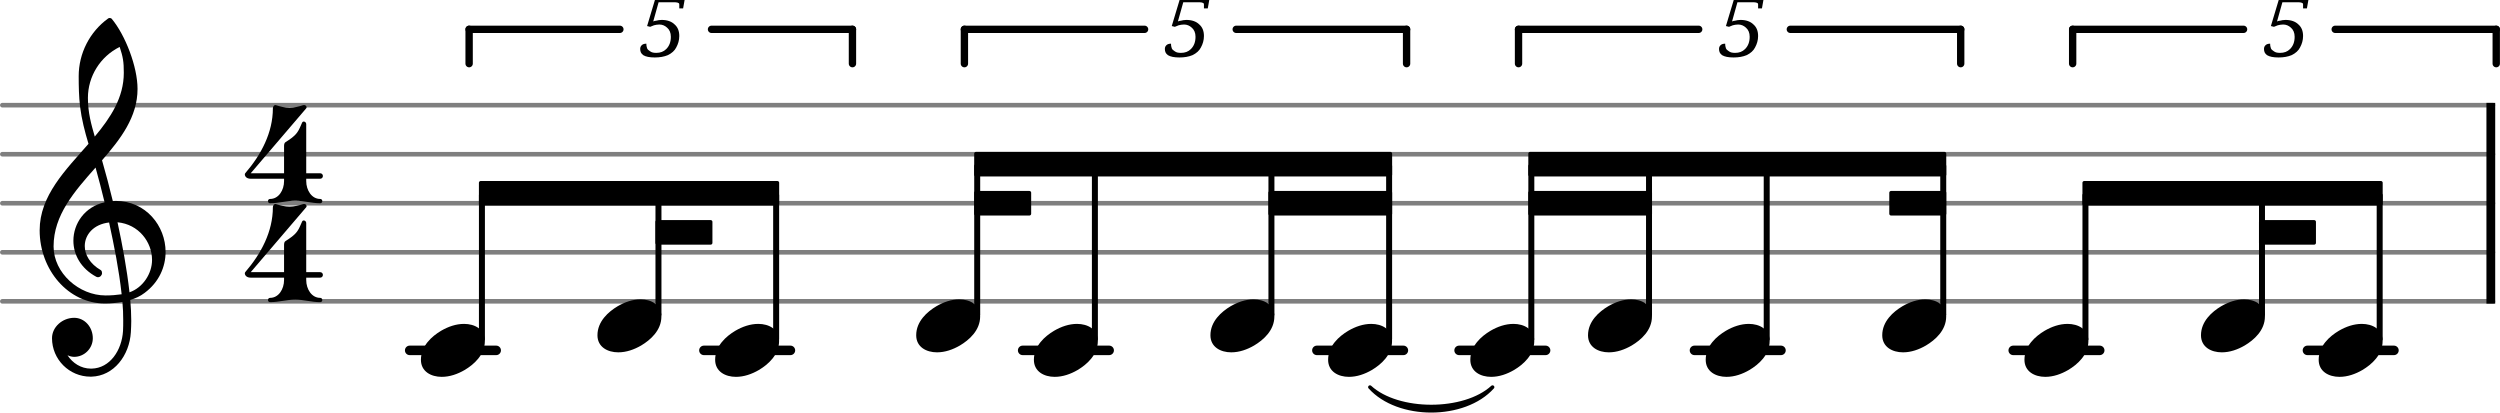
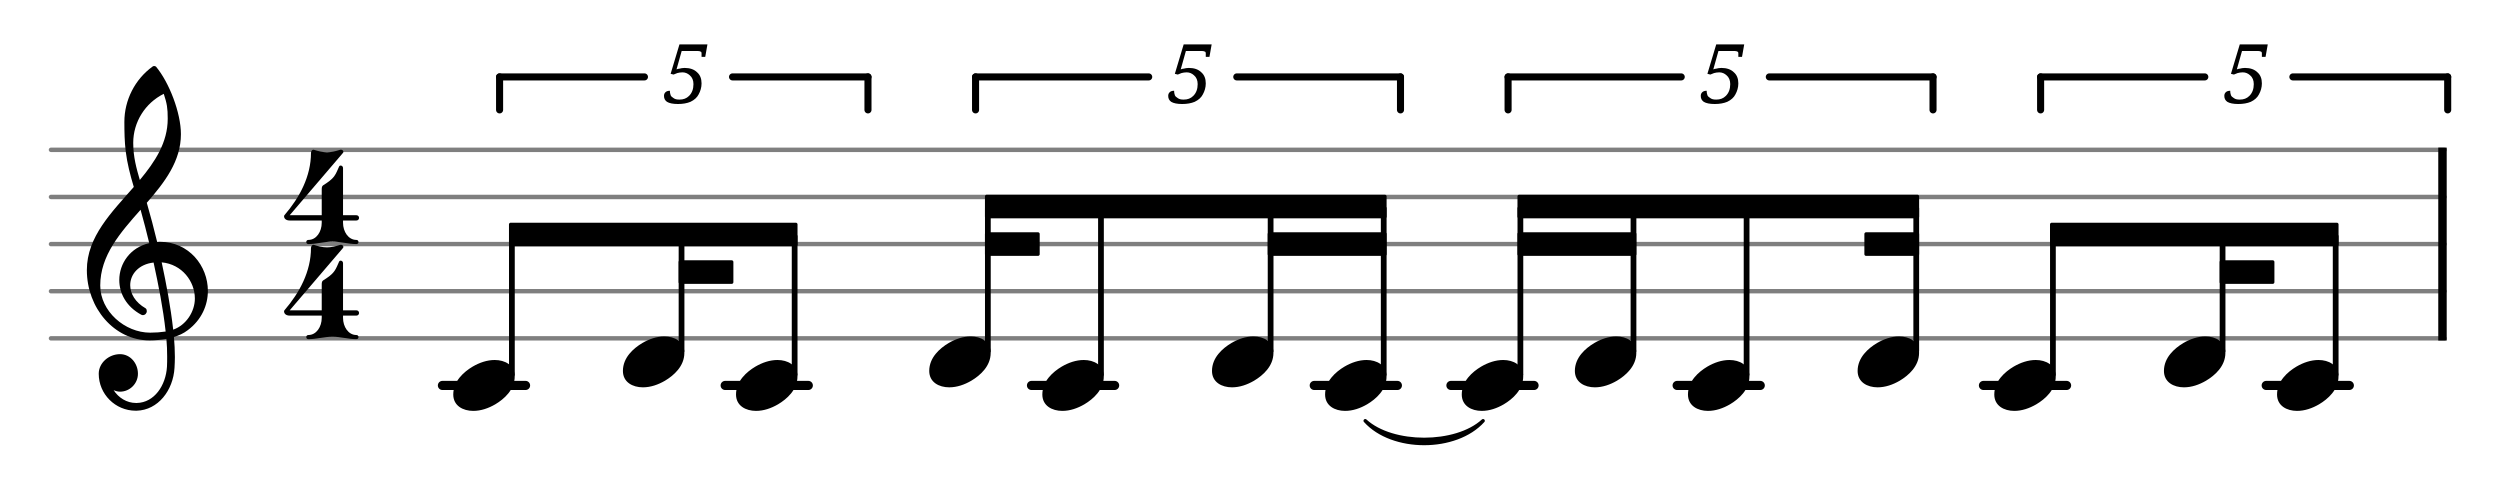
- <svg xmlns="http://www.w3.org/2000/svg" version="1.2" width="98.545mm" height="16.262mm" viewBox="0 0 50.98 8.413" id="svg166">
+ <svg xmlns="http://www.w3.org/2000/svg" version="1.2" width="102.545mm" height="20.262mm" viewBox="0 0 53.049 10.482" id="svg166">
  <defs id="defs170" />
  <style text="style/css" id="style2">
tspan { white-space: pre; }
</style>
-   <g color="#7f7f7f" id="g14" transform="translate(-13.14,-3.578726)">
+   <g color="#7f7f7f" id="g14" transform="translate(-12.10535,-2.54408)">
    <line transform="translate(13.14,9.7234)" stroke-linejoin="round" stroke-linecap="round" stroke-width="0.094" stroke="currentColor" x1="0.047" y1="0" x2="50.836" y2="0" id="line4" />
    <line transform="translate(13.14,8.7234)" stroke-linejoin="round" stroke-linecap="round" stroke-width="0.094" stroke="currentColor" x1="0.047" y1="0" x2="50.836" y2="0" id="line6" />
    <line transform="translate(13.14,7.7234)" stroke-linejoin="round" stroke-linecap="round" stroke-width="0.094" stroke="currentColor" x1="0.047" y1="0" x2="50.836" y2="0" id="line8" />
    <line transform="translate(13.14,6.7234)" stroke-linejoin="round" stroke-linecap="round" stroke-width="0.094" stroke="currentColor" x1="0.047" y1="0" x2="50.836" y2="0" id="line10" />
    <line transform="translate(13.14,5.7234)" stroke-linejoin="round" stroke-linecap="round" stroke-width="0.094" stroke="currentColor" x1="0.047" y1="0" x2="50.836" y2="0" id="line12" />
  </g>
-   <rect x="46.957" y="7.048" width="1.958" height="0.194" ry="0.097" fill="currentColor" id="rect16" />
-   <rect x="40.957" y="7.048" width="1.958" height="0.194" ry="0.097" fill="currentColor" id="rect18" />
-   <rect x="34.457" y="7.048" width="1.958" height="0.194" ry="0.097" fill="currentColor" id="rect20" />
-   <rect x="29.657" y="7.048" width="1.958" height="0.194" ry="0.097" fill="currentColor" id="rect22" />
-   <rect x="26.757" y="7.048" width="1.958" height="0.194" ry="0.097" fill="currentColor" id="rect24" />
-   <rect x="20.757" y="7.048" width="1.958" height="0.194" ry="0.097" fill="currentColor" id="rect26" />
-   <rect x="14.257" y="7.048" width="1.958" height="0.194" ry="0.097" fill="currentColor" id="rect28" />
-   <rect x="8.257" y="7.048" width="1.958" height="0.194" ry="0.097" fill="currentColor" id="rect30" />
-   <rect x="50.704" y="2.098" width="0.179" height="4.094" ry="0" fill="currentColor" id="rect32" />
-   <path d="m 35.663,6.605 c 0.216,0 0.424,0.108 0.424,0.348 0,0.284 -0.224,0.48 -0.412,0.592 -0.144,0.084 -0.304,0.14 -0.468,0.14 -0.216,0 -0.424,-0.108 -0.424,-0.348 0,-0.284 0.224,-0.48 0.412,-0.592 0.144,-0.084 0.304,-0.14 0.468,-0.14 z" fill="currentColor" id="path34" style="stroke-width:0.004" />
-   <rect x="35.966" y="3.348" width="0.122" height="3.605" ry="0.036" fill="currentColor" id="rect36" />
-   <path d="m 39.263,6.105 c 0.216,0 0.424,0.108 0.424,0.348 0,0.284 -0.224,0.48 -0.412,0.592 -0.144,0.084 -0.304,0.14 -0.468,0.14 -0.216,0 -0.424,-0.108 -0.424,-0.348 0,-0.284 0.224,-0.48 0.412,-0.592 0.144,-0.084 0.304,-0.14 0.468,-0.14 z" fill="currentColor" id="path38" style="stroke-width:0.004" />
-   <rect x="39.566" y="3.348" width="0.122" height="3.105" ry="0.036" fill="currentColor" id="rect40" />
-   <rect x="33.566" y="3.348" width="0.122" height="3.105" ry="0.036" fill="currentColor" id="rect42" />
-   <path d="m 33.263,6.105 c 0.216,0 0.424,0.108 0.424,0.348 0,0.284 -0.224,0.48 -0.412,0.592 -0.144,0.084 -0.304,0.14 -0.468,0.14 -0.216,0 -0.424,-0.108 -0.424,-0.348 0,-0.284 0.224,-0.48 0.412,-0.592 0.144,-0.084 0.304,-0.14 0.468,-0.14 z" fill="currentColor" id="path44" style="stroke-width:0.004" />
-   <rect x="31.166" y="3.348" width="0.122" height="3.605" ry="0.036" fill="currentColor" id="rect46" />
-   <path d="m 30.863,6.605 c 0.216,0 0.424,0.108 0.424,0.348 0,0.284 -0.224,0.48 -0.412,0.592 -0.144,0.084 -0.304,0.14 -0.468,0.14 -0.216,0 -0.424,-0.108 -0.424,-0.348 0,-0.284 0.224,-0.48 0.412,-0.592 0.144,-0.084 0.304,-0.14 0.468,-0.14 z" fill="currentColor" id="path48" style="stroke-width:0.004" />
-   <polygon transform="translate(9.766,3.941674)" stroke-linejoin="round" stroke-linecap="round" stroke-width="0.073" fill="currentColor" stroke="currentColor" points="0.036,0.214 0.036,-0.214 6.086,-0.214 6.086,0.214 " id="polygon50" />
-   <polygon transform="translate(13.366,4.738674)" stroke-linejoin="round" stroke-linecap="round" stroke-width="0.073" fill="currentColor" stroke="currentColor" points="0.036,0.214 0.036,-0.214 1.125,-0.214 1.125,0.214 " id="polygon52" />
-   <line stroke-linejoin="round" stroke-linecap="round" stroke-width="0.15" stroke="currentColor" x1="17.383" y1="0.598" x2="17.383" y2="1.298" id="line54" />
-   <line stroke-linejoin="round" stroke-linecap="round" stroke-width="0.15" stroke="currentColor" x1="9.566" y1="0.598" x2="9.566" y2="1.298" id="line56" />
-   <line stroke-linejoin="round" stroke-linecap="round" stroke-width="0.15" stroke="currentColor" x1="17.383" y1="0.598" x2="14.509" y2="0.598" id="line58" />
-   <line stroke-linejoin="round" stroke-linecap="round" stroke-width="0.15" stroke="currentColor" x1="9.566" y1="0.598" x2="12.64" y2="0.598" id="line60" />
-   <text font-family="serif" font-style="italic" font-size="1.746px" text-anchor="start" fill="currentColor" id="text64" x="13.04" y="1.156">
+   <rect x="47.991" y="8.082" width="1.958" height="0.194" ry="0.097" fill="currentColor" id="rect16" />
+   <rect x="41.991" y="8.082" width="1.958" height="0.194" ry="0.097" fill="currentColor" id="rect18" />
+   <rect x="35.491" y="8.082" width="1.958" height="0.194" ry="0.097" fill="currentColor" id="rect20" />
+   <rect x="30.691" y="8.082" width="1.958" height="0.194" ry="0.097" fill="currentColor" id="rect22" />
+   <rect x="27.791" y="8.082" width="1.958" height="0.194" ry="0.097" fill="currentColor" id="rect24" />
+   <rect x="21.791" y="8.082" width="1.958" height="0.194" ry="0.097" fill="currentColor" id="rect26" />
+   <rect x="15.291" y="8.082" width="1.958" height="0.194" ry="0.097" fill="currentColor" id="rect28" />
+   <rect x="9.291" y="8.082" width="1.958" height="0.194" ry="0.097" fill="currentColor" id="rect30" />
+   <rect x="51.739" y="3.132" width="0.179" height="4.094" ry="0" fill="currentColor" id="rect32" />
+   <path d="m 36.698,7.639 c 0.216,0 0.424,0.108 0.424,0.348 0,0.284 -0.224,0.48 -0.412,0.592 -0.144,0.084 -0.304,0.14 -0.468,0.14 -0.216,0 -0.424,-0.108 -0.424,-0.348 0,-0.284 0.224,-0.48 0.412,-0.592 0.144,-0.084 0.304,-0.14 0.468,-0.14 z" fill="currentColor" id="path34" style="stroke-width:0.004" />
+   <rect x="37.001" y="4.382" width="0.122" height="3.605" ry="0.036" fill="currentColor" id="rect36" />
+   <path d="m 40.298,7.139 c 0.216,0 0.424,0.108 0.424,0.348 0,0.284 -0.224,0.48 -0.412,0.592 -0.144,0.084 -0.304,0.14 -0.468,0.14 -0.216,0 -0.424,-0.108 -0.424,-0.348 0,-0.284 0.224,-0.48 0.412,-0.592 0.144,-0.084 0.304,-0.14 0.468,-0.14 z" fill="currentColor" id="path38" style="stroke-width:0.004" />
+   <rect x="40.601" y="4.382" width="0.122" height="3.105" ry="0.036" fill="currentColor" id="rect40" />
+   <rect x="34.601" y="4.382" width="0.122" height="3.105" ry="0.036" fill="currentColor" id="rect42" />
+   <path d="m 34.298,7.139 c 0.216,0 0.424,0.108 0.424,0.348 0,0.284 -0.224,0.48 -0.412,0.592 -0.144,0.084 -0.304,0.14 -0.468,0.14 -0.216,0 -0.424,-0.108 -0.424,-0.348 0,-0.284 0.224,-0.48 0.412,-0.592 0.144,-0.084 0.304,-0.14 0.468,-0.14 z" fill="currentColor" id="path44" style="stroke-width:0.004" />
+   <rect x="32.201" y="4.382" width="0.122" height="3.605" ry="0.036" fill="currentColor" id="rect46" />
+   <path d="m 31.898,7.639 c 0.216,0 0.424,0.108 0.424,0.348 0,0.284 -0.224,0.48 -0.412,0.592 -0.144,0.084 -0.304,0.14 -0.468,0.14 -0.216,0 -0.424,-0.108 -0.424,-0.348 0,-0.284 0.224,-0.48 0.412,-0.592 0.144,-0.084 0.304,-0.14 0.468,-0.14 z" fill="currentColor" id="path48" style="stroke-width:0.004" />
+   <polygon transform="translate(10.80065,4.97632)" stroke-linejoin="round" stroke-linecap="round" stroke-width="0.073" fill="currentColor" stroke="currentColor" points="0.036,0.214 0.036,-0.214 6.086,-0.214 6.086,0.214 " id="polygon50" />
+   <polygon transform="translate(14.40065,5.77332)" stroke-linejoin="round" stroke-linecap="round" stroke-width="0.073" fill="currentColor" stroke="currentColor" points="0.036,0.214 0.036,-0.214 1.125,-0.214 1.125,0.214 " id="polygon52" />
+   <line stroke-linejoin="round" stroke-linecap="round" stroke-width="0.15" stroke="currentColor" x1="18.418" y1="1.632" x2="18.418" y2="2.332" id="line54" />
+   <line stroke-linejoin="round" stroke-linecap="round" stroke-width="0.15" stroke="currentColor" x1="10.601" y1="1.632" x2="10.601" y2="2.332" id="line56" />
+   <line stroke-linejoin="round" stroke-linecap="round" stroke-width="0.15" stroke="currentColor" x1="18.418" y1="1.632" x2="15.544" y2="1.632" id="line58" />
+   <line stroke-linejoin="round" stroke-linecap="round" stroke-width="0.15" stroke="currentColor" x1="10.601" y1="1.632" x2="13.675" y2="1.632" id="line60" />
+   <text font-family="serif" font-style="italic" font-size="1.746px" text-anchor="start" fill="currentColor" id="text64" x="14.075" y="2.191">
    <tspan id="tspan62">5</tspan>
  </text>
-   <polygon transform="translate(19.866,3.347674)" stroke-linejoin="round" stroke-linecap="round" stroke-width="0.073" fill="currentColor" stroke="currentColor" points="0.036,0.214 0.036,-0.214 8.486,-0.214 8.486,0.214 " id="polygon66" />
-   <polygon transform="translate(25.866,4.144674)" stroke-linejoin="round" stroke-linecap="round" stroke-width="0.073" fill="currentColor" stroke="currentColor" points="0.036,0.214 0.036,-0.214 2.486,-0.214 2.486,0.214 " id="polygon68" />
-   <polygon transform="translate(19.866,4.144674)" stroke-linejoin="round" stroke-linecap="round" stroke-width="0.073" fill="currentColor" stroke="currentColor" points="0.036,0.214 0.036,-0.214 1.125,-0.214 1.125,0.214 " id="polygon70" />
-   <line stroke-linejoin="round" stroke-linecap="round" stroke-width="0.15" stroke="currentColor" x1="28.683" y1="0.598" x2="28.683" y2="1.298" id="line72" />
-   <line stroke-linejoin="round" stroke-linecap="round" stroke-width="0.15" stroke="currentColor" x1="19.666" y1="0.598" x2="19.666" y2="1.298" id="line74" />
-   <line stroke-linejoin="round" stroke-linecap="round" stroke-width="0.15" stroke="currentColor" x1="28.683" y1="0.598" x2="25.209" y2="0.598" id="line76" />
-   <line stroke-linejoin="round" stroke-linecap="round" stroke-width="0.15" stroke="currentColor" x1="19.666" y1="0.598" x2="23.34" y2="0.598" id="line78" />
-   <text font-family="serif" font-style="italic" font-size="1.746px" text-anchor="start" fill="currentColor" id="text82" x="23.74" y="1.156">
+   <polygon transform="translate(20.90065,4.38232)" stroke-linejoin="round" stroke-linecap="round" stroke-width="0.073" fill="currentColor" stroke="currentColor" points="0.036,0.214 0.036,-0.214 8.486,-0.214 8.486,0.214 " id="polygon66" />
+   <polygon transform="translate(26.90065,5.17932)" stroke-linejoin="round" stroke-linecap="round" stroke-width="0.073" fill="currentColor" stroke="currentColor" points="0.036,0.214 0.036,-0.214 2.486,-0.214 2.486,0.214 " id="polygon68" />
+   <polygon transform="translate(20.90065,5.17932)" stroke-linejoin="round" stroke-linecap="round" stroke-width="0.073" fill="currentColor" stroke="currentColor" points="0.036,0.214 0.036,-0.214 1.125,-0.214 1.125,0.214 " id="polygon70" />
+   <line stroke-linejoin="round" stroke-linecap="round" stroke-width="0.15" stroke="currentColor" x1="29.718" y1="1.632" x2="29.718" y2="2.332" id="line72" />
+   <line stroke-linejoin="round" stroke-linecap="round" stroke-width="0.15" stroke="currentColor" x1="20.701" y1="1.632" x2="20.701" y2="2.332" id="line74" />
+   <line stroke-linejoin="round" stroke-linecap="round" stroke-width="0.15" stroke="currentColor" x1="29.718" y1="1.632" x2="26.244" y2="1.632" id="line76" />
+   <line stroke-linejoin="round" stroke-linecap="round" stroke-width="0.15" stroke="currentColor" x1="20.701" y1="1.632" x2="24.375" y2="1.632" id="line78" />
+   <text font-family="serif" font-style="italic" font-size="1.746px" text-anchor="start" fill="currentColor" id="text82" x="24.775" y="2.191">
    <tspan id="tspan80">5</tspan>
  </text>
-   <path stroke-width="0.075" stroke-linejoin="round" stroke-linecap="round" stroke="currentColor" fill="currentColor" d="m 27.936,7.895 c 0.575,0.641 1.925,0.641 2.5,0 v 0 c -0.575,0.528 -1.925,0.528 -2.5,0 z" id="path84" />
-   <polygon transform="translate(31.166,3.347674)" stroke-linejoin="round" stroke-linecap="round" stroke-width="0.073" fill="currentColor" stroke="currentColor" points="0.036,0.214 0.036,-0.214 8.486,-0.214 8.486,0.214 " id="polygon86" />
-   <polygon transform="translate(38.5271,4.144674)" stroke-linejoin="round" stroke-linecap="round" stroke-width="0.073" fill="currentColor" stroke="currentColor" points="0.036,0.214 0.036,-0.214 1.125,-0.214 1.125,0.214 " id="polygon88" />
-   <polygon transform="translate(31.166,4.144674)" stroke-linejoin="round" stroke-linecap="round" stroke-width="0.073" fill="currentColor" stroke="currentColor" points="0.036,0.214 0.036,-0.214 2.486,-0.214 2.486,0.214 " id="polygon90" />
-   <line stroke-linejoin="round" stroke-linecap="round" stroke-width="0.15" stroke="currentColor" x1="39.983" y1="0.598" x2="39.983" y2="1.298" id="line92" />
-   <line stroke-linejoin="round" stroke-linecap="round" stroke-width="0.15" stroke="currentColor" x1="30.966" y1="0.598" x2="30.966" y2="1.298" id="line94" />
-   <line stroke-linejoin="round" stroke-linecap="round" stroke-width="0.15" stroke="currentColor" x1="39.983" y1="0.598" x2="36.509" y2="0.598" id="line96" />
-   <line stroke-linejoin="round" stroke-linecap="round" stroke-width="0.15" stroke="currentColor" x1="30.966" y1="0.598" x2="34.64" y2="0.598" id="line98" />
-   <text font-family="serif" font-style="italic" font-size="1.746px" text-anchor="start" fill="currentColor" id="text102" x="35.04" y="1.156">
+   <path stroke-width="0.075" stroke-linejoin="round" stroke-linecap="round" stroke="currentColor" fill="currentColor" d="m 28.97,8.929 c 0.575,0.641 1.925,0.641 2.5,0 v 0 c -0.575,0.528 -1.925,0.528 -2.5,0 z" id="path84" />
+   <polygon transform="translate(32.20065,4.38232)" stroke-linejoin="round" stroke-linecap="round" stroke-width="0.073" fill="currentColor" stroke="currentColor" points="0.036,0.214 0.036,-0.214 8.486,-0.214 8.486,0.214 " id="polygon86" />
+   <polygon transform="translate(39.56175,5.17932)" stroke-linejoin="round" stroke-linecap="round" stroke-width="0.073" fill="currentColor" stroke="currentColor" points="0.036,0.214 0.036,-0.214 1.125,-0.214 1.125,0.214 " id="polygon88" />
+   <polygon transform="translate(32.20065,5.17932)" stroke-linejoin="round" stroke-linecap="round" stroke-width="0.073" fill="currentColor" stroke="currentColor" points="0.036,0.214 0.036,-0.214 2.486,-0.214 2.486,0.214 " id="polygon90" />
+   <line stroke-linejoin="round" stroke-linecap="round" stroke-width="0.15" stroke="currentColor" x1="41.018" y1="1.632" x2="41.018" y2="2.332" id="line92" />
+   <line stroke-linejoin="round" stroke-linecap="round" stroke-width="0.15" stroke="currentColor" x1="32.001" y1="1.632" x2="32.001" y2="2.332" id="line94" />
+   <line stroke-linejoin="round" stroke-linecap="round" stroke-width="0.15" stroke="currentColor" x1="41.018" y1="1.632" x2="37.544" y2="1.632" id="line96" />
+   <line stroke-linejoin="round" stroke-linecap="round" stroke-width="0.15" stroke="currentColor" x1="32.001" y1="1.632" x2="35.675" y2="1.632" id="line98" />
+   <text font-family="serif" font-style="italic" font-size="1.746px" text-anchor="start" fill="currentColor" id="text102" x="36.075" y="2.191">
    <tspan id="tspan100">5</tspan>
  </text>
-   <polygon transform="translate(42.466,3.941674)" stroke-linejoin="round" stroke-linecap="round" stroke-width="0.073" fill="currentColor" stroke="currentColor" points="0.036,0.214 0.036,-0.214 6.086,-0.214 6.086,0.214 " id="polygon104" />
-   <polygon transform="translate(46.066,4.738674)" stroke-linejoin="round" stroke-linecap="round" stroke-width="0.073" fill="currentColor" stroke="currentColor" points="0.036,0.214 0.036,-0.214 1.125,-0.214 1.125,0.214 " id="polygon106" />
-   <path d="m 42.163,6.605 c 0.216,0 0.424,0.108 0.424,0.348 0,0.284 -0.224,0.48 -0.412,0.592 -0.144,0.084 -0.304,0.14 -0.468,0.14 -0.216,0 -0.424,-0.108 -0.424,-0.348 0,-0.284 0.224,-0.48 0.412,-0.592 0.144,-0.084 0.304,-0.14 0.468,-0.14 z" fill="currentColor" id="path108" style="stroke-width:0.004" />
-   <rect x="48.466" y="3.942" width="0.122" height="3.011" ry="0.036" fill="currentColor" id="rect110" />
-   <path d="m 48.163,6.605 c 0.216,0 0.424,0.108 0.424,0.348 0,0.284 -0.224,0.48 -0.412,0.592 -0.144,0.084 -0.304,0.14 -0.468,0.14 -0.216,0 -0.424,-0.108 -0.424,-0.348 0,-0.284 0.224,-0.48 0.412,-0.592 0.144,-0.084 0.304,-0.14 0.468,-0.14 z" fill="currentColor" id="path112" style="stroke-width:0.004" />
-   <rect x="46.066" y="3.942" width="0.122" height="2.511" ry="0.036" fill="currentColor" id="rect114" />
-   <path d="m 45.763,6.105 c 0.216,0 0.424,0.108 0.424,0.348 0,0.284 -0.224,0.48 -0.412,0.592 -0.144,0.084 -0.304,0.14 -0.468,0.14 -0.216,0 -0.424,-0.108 -0.424,-0.348 0,-0.284 0.224,-0.48 0.412,-0.592 0.144,-0.084 0.304,-0.14 0.468,-0.14 z" fill="currentColor" id="path116" style="stroke-width:0.004" />
-   <rect x="42.466" y="3.942" width="0.122" height="3.011" ry="0.036" fill="currentColor" id="rect118" />
-   <path d="m 21.963,6.605 c 0.216,0 0.424,0.108 0.424,0.348 0,0.284 -0.224,0.48 -0.412,0.592 -0.144,0.084 -0.304,0.14 -0.468,0.14 -0.216,0 -0.424,-0.108 -0.424,-0.348 0,-0.284 0.224,-0.48 0.412,-0.592 0.144,-0.084 0.304,-0.14 0.468,-0.14 z" fill="currentColor" id="path120" style="stroke-width:0.004" />
-   <path d="m 1.868,7.517 -0.004,0.164 h -0.02 c -0.432,0 -0.784,-0.352 -0.784,-0.784 0,-0.232 0.216,-0.416 0.452,-0.416 0.216,0 0.38,0.192 0.38,0.416 0,0.208 -0.172,0.38 -0.38,0.38 -0.044,0 -0.092,-0.012 -0.136,-0.032 0.104,0.16 0.276,0.272 0.476,0.272 z m 0.432,-3.416 c 0.02,0 0.036,-0.004 0.056,-0.004 0.62,0 1.02,0.512 1.02,1.04 0,0.304 -0.132,0.616 -0.428,0.836 -0.088,0.068 -0.188,0.112 -0.292,0.144 0.012,0.14 0.02,0.284 0.02,0.428 0,0.076 -0.004,0.152 -0.008,0.228 -0.028,0.476 -0.348,0.896 -0.804,0.908 l 0.004,-0.164 c 0.372,-0.008 0.616,-0.372 0.64,-0.768 0.004,-0.072 0.004,-0.144 0.004,-0.216 0,-0.124 -0.004,-0.252 -0.016,-0.376 -0.116,0.02 -0.232,0.032 -0.356,0.032 -0.752,0 -1.332,-0.688 -1.332,-1.492 0,-0.708 0.528,-1.228 0.996,-1.764 -0.076,-0.252 -0.14,-0.5 -0.172,-0.76 -0.024,-0.204 -0.028,-0.412 -0.028,-0.62 0,-0.464 0.224,-0.904 0.6,-1.176 0.02,-0.016 0.052,-0.012 0.072,0.004 0.28,0.336 0.528,0.98 0.528,1.432 0,0.572 -0.344,1.02 -0.724,1.456 0.08,0.276 0.152,0.552 0.22,0.832 z m 0.34,1.86 c 0.276,-0.096 0.46,-0.384 0.46,-0.66 0,-0.364 -0.272,-0.728 -0.704,-0.768 0.1,0.468 0.188,0.932 0.244,1.428 z m -1.548,-0.936 c 0,0.544 0.52,1 1.06,1 0.112,0 0.22,-0.008 0.328,-0.024 -0.056,-0.508 -0.152,-0.984 -0.256,-1.464 -0.316,0.036 -0.496,0.248 -0.496,0.48 0,0.176 0.104,0.364 0.328,0.492 0.02,0.016 0.024,0.04 0.024,0.06 0,0.044 -0.036,0.084 -0.084,0.084 -0.012,0 -0.02,-0.004 -0.032,-0.008 -0.32,-0.172 -0.468,-0.456 -0.468,-0.736 0,-0.352 0.232,-0.692 0.636,-0.784 -0.056,-0.236 -0.12,-0.476 -0.184,-0.708 -0.428,0.484 -0.856,0.968 -0.856,1.608 z m 1.432,-3.54 c 0,-0.228 -0.016,-0.32 -0.084,-0.528 C 2.044,1.153 1.792,1.557 1.792,1.997 c 0,0.3 0.068,0.54 0.14,0.788 0.324,-0.388 0.592,-0.796 0.592,-1.3 z" fill="currentColor" id="path122" style="stroke-width:0.004" />
-   <rect x="19.866" y="3.348" width="0.122" height="3.105" ry="0.036" fill="currentColor" id="rect124" />
-   <path d="m 19.563,6.105 c 0.216,0 0.424,0.108 0.424,0.348 0,0.284 -0.224,0.48 -0.412,0.592 -0.144,0.084 -0.304,0.14 -0.468,0.14 -0.216,0 -0.424,-0.108 -0.424,-0.348 0,-0.284 0.224,-0.48 0.412,-0.592 0.144,-0.084 0.304,-0.14 0.468,-0.14 z" fill="currentColor" id="path126" style="stroke-width:0.004" />
-   <rect x="15.766" y="3.942" width="0.122" height="3.011" ry="0.036" fill="currentColor" id="rect128" />
-   <path d="m 15.463,6.605 c 0.216,0 0.424,0.108 0.424,0.348 0,0.284 -0.224,0.48 -0.412,0.592 -0.144,0.084 -0.304,0.14 -0.468,0.14 -0.216,0 -0.424,-0.108 -0.424,-0.348 0,-0.284 0.224,-0.48 0.412,-0.592 0.144,-0.084 0.304,-0.14 0.468,-0.14 z" fill="currentColor" id="path130" style="stroke-width:0.004" />
-   <path d="m 9.463,6.605 c 0.216,0 0.424,0.108 0.424,0.348 0,0.284 -0.224,0.48 -0.412,0.592 -0.144,0.084 -0.304,0.14 -0.468,0.14 -0.216,0 -0.424,-0.108 -0.424,-0.348 0,-0.284 0.224,-0.48 0.412,-0.592 0.144,-0.084 0.304,-0.14 0.468,-0.14 z" fill="currentColor" id="path132" style="stroke-width:0.004" />
-   <path d="m 27.963,6.605 c 0.216,0 0.424,0.108 0.424,0.348 0,0.284 -0.224,0.48 -0.412,0.592 -0.144,0.084 -0.304,0.14 -0.468,0.14 -0.216,0 -0.424,-0.108 -0.424,-0.348 0,-0.284 0.224,-0.48 0.412,-0.592 0.144,-0.084 0.304,-0.14 0.468,-0.14 z" fill="currentColor" id="path134" style="stroke-width:0.004" />
-   <rect x="13.366" y="3.942" width="0.122" height="2.511" ry="0.036" fill="currentColor" id="rect136" />
-   <path d="m 13.063,6.105 c 0.216,0 0.424,0.108 0.424,0.348 0,0.284 -0.224,0.48 -0.412,0.592 -0.144,0.084 -0.304,0.14 -0.468,0.14 -0.216,0 -0.424,-0.108 -0.424,-0.348 0,-0.284 0.224,-0.48 0.412,-0.592 0.144,-0.084 0.304,-0.14 0.468,-0.14 z" fill="currentColor" id="path138" style="stroke-width:0.004" />
-   <text font-family="serif" font-style="italic" font-size="1.746px" text-anchor="start" fill="currentColor" id="text142" x="46.151" y="1.156">
+   <polygon transform="translate(43.50065,4.97632)" stroke-linejoin="round" stroke-linecap="round" stroke-width="0.073" fill="currentColor" stroke="currentColor" points="0.036,0.214 0.036,-0.214 6.086,-0.214 6.086,0.214 " id="polygon104" />
+   <polygon transform="translate(47.10065,5.77332)" stroke-linejoin="round" stroke-linecap="round" stroke-width="0.073" fill="currentColor" stroke="currentColor" points="0.036,0.214 0.036,-0.214 1.125,-0.214 1.125,0.214 " id="polygon106" />
+   <path d="m 43.198,7.639 c 0.216,0 0.424,0.108 0.424,0.348 0,0.284 -0.224,0.48 -0.412,0.592 -0.144,0.084 -0.304,0.14 -0.468,0.14 -0.216,0 -0.424,-0.108 -0.424,-0.348 0,-0.284 0.224,-0.48 0.412,-0.592 0.144,-0.084 0.304,-0.14 0.468,-0.14 z" fill="currentColor" id="path108" style="stroke-width:0.004" />
+   <rect x="49.501" y="4.976" width="0.122" height="3.011" ry="0.036" fill="currentColor" id="rect110" />
+   <path d="m 49.198,7.639 c 0.216,0 0.424,0.108 0.424,0.348 0,0.284 -0.224,0.48 -0.412,0.592 -0.144,0.084 -0.304,0.14 -0.468,0.14 -0.216,0 -0.424,-0.108 -0.424,-0.348 0,-0.284 0.224,-0.48 0.412,-0.592 0.144,-0.084 0.304,-0.14 0.468,-0.14 z" fill="currentColor" id="path112" style="stroke-width:0.004" />
+   <rect x="47.101" y="4.976" width="0.122" height="2.511" ry="0.036" fill="currentColor" id="rect114" />
+   <path d="m 46.798,7.139 c 0.216,0 0.424,0.108 0.424,0.348 0,0.284 -0.224,0.48 -0.412,0.592 -0.144,0.084 -0.304,0.14 -0.468,0.14 -0.216,0 -0.424,-0.108 -0.424,-0.348 0,-0.284 0.224,-0.48 0.412,-0.592 0.144,-0.084 0.304,-0.14 0.468,-0.14 z" fill="currentColor" id="path116" style="stroke-width:0.004" />
+   <rect x="43.501" y="4.976" width="0.122" height="3.011" ry="0.036" fill="currentColor" id="rect118" />
+   <path d="m 22.998,7.639 c 0.216,0 0.424,0.108 0.424,0.348 0,0.284 -0.224,0.48 -0.412,0.592 -0.144,0.084 -0.304,0.14 -0.468,0.14 -0.216,0 -0.424,-0.108 -0.424,-0.348 0,-0.284 0.224,-0.48 0.412,-0.592 0.144,-0.084 0.304,-0.14 0.468,-0.14 z" fill="currentColor" id="path120" style="stroke-width:0.004" />
+   <path d="m 2.903,8.551 -0.004,0.164 h -0.02 c -0.432,0 -0.784,-0.352 -0.784,-0.784 0,-0.232 0.216,-0.416 0.452,-0.416 0.216,0 0.38,0.192 0.38,0.416 0,0.208 -0.172,0.38 -0.38,0.38 -0.044,0 -0.092,-0.012 -0.136,-0.032 0.104,0.16 0.276,0.272 0.476,0.272 z m 0.432,-3.416 c 0.02,0 0.036,-0.004 0.056,-0.004 0.62,0 1.02,0.512 1.02,1.04 0,0.304 -0.132,0.616 -0.428,0.836 -0.088,0.068 -0.188,0.112 -0.292,0.144 0.012,0.14 0.02,0.284 0.02,0.428 0,0.076 -0.004,0.152 -0.008,0.228 -0.028,0.476 -0.348,0.896 -0.804,0.908 l 0.004,-0.164 c 0.372,-0.008 0.616,-0.372 0.64,-0.768 0.004,-0.072 0.004,-0.144 0.004,-0.216 0,-0.124 -0.004,-0.252 -0.016,-0.376 -0.116,0.02 -0.232,0.032 -0.356,0.032 -0.752,0 -1.332,-0.688 -1.332,-1.492 0,-0.708 0.528,-1.228 0.996,-1.764 -0.076,-0.252 -0.14,-0.5 -0.172,-0.76 -0.024,-0.204 -0.028,-0.412 -0.028,-0.62 0,-0.464 0.224,-0.904 0.6,-1.176 0.02,-0.016 0.052,-0.012 0.072,0.004 0.28,0.336 0.528,0.98 0.528,1.432 0,0.572 -0.344,1.02 -0.724,1.456 0.08,0.276 0.152,0.552 0.22,0.832 z m 0.34,1.86 c 0.276,-0.096 0.46,-0.384 0.46,-0.66 0,-0.364 -0.272,-0.728 -0.704,-0.768 0.1,0.468 0.188,0.932 0.244,1.428 z m -1.548,-0.936 c 0,0.544 0.52,1 1.06,1 0.112,0 0.22,-0.008 0.328,-0.024 -0.056,-0.508 -0.152,-0.984 -0.256,-1.464 -0.316,0.036 -0.496,0.248 -0.496,0.48 0,0.176 0.104,0.364 0.328,0.492 0.02,0.016 0.024,0.04 0.024,0.06 0,0.044 -0.036,0.084 -0.084,0.084 -0.012,0 -0.02,-0.004 -0.032,-0.008 -0.32,-0.172 -0.468,-0.456 -0.468,-0.736 0,-0.352 0.232,-0.692 0.636,-0.784 -0.056,-0.236 -0.12,-0.476 -0.184,-0.708 -0.428,0.484 -0.856,0.968 -0.856,1.608 z m 1.432,-3.54 c 0,-0.228 -0.016,-0.32 -0.084,-0.528 -0.396,0.196 -0.648,0.6 -0.648,1.04 0,0.3 0.068,0.54 0.14,0.788 0.324,-0.388 0.592,-0.796 0.592,-1.3 z" fill="currentColor" id="path122" style="stroke-width:0.004" />
+   <rect x="20.901" y="4.382" width="0.122" height="3.105" ry="0.036" fill="currentColor" id="rect124" />
+   <path d="m 20.598,7.139 c 0.216,0 0.424,0.108 0.424,0.348 0,0.284 -0.224,0.48 -0.412,0.592 -0.144,0.084 -0.304,0.14 -0.468,0.14 -0.216,0 -0.424,-0.108 -0.424,-0.348 0,-0.284 0.224,-0.48 0.412,-0.592 0.144,-0.084 0.304,-0.14 0.468,-0.14 z" fill="currentColor" id="path126" style="stroke-width:0.004" />
+   <rect x="16.801" y="4.976" width="0.122" height="3.011" ry="0.036" fill="currentColor" id="rect128" />
+   <path d="m 16.498,7.639 c 0.216,0 0.424,0.108 0.424,0.348 0,0.284 -0.224,0.48 -0.412,0.592 -0.144,0.084 -0.304,0.14 -0.468,0.14 -0.216,0 -0.424,-0.108 -0.424,-0.348 0,-0.284 0.224,-0.48 0.412,-0.592 0.144,-0.084 0.304,-0.14 0.468,-0.14 z" fill="currentColor" id="path130" style="stroke-width:0.004" />
+   <path d="m 10.498,7.639 c 0.216,0 0.424,0.108 0.424,0.348 0,0.284 -0.224,0.48 -0.412,0.592 -0.144,0.084 -0.304,0.14 -0.468,0.14 -0.216,0 -0.424,-0.108 -0.424,-0.348 0,-0.284 0.224,-0.48 0.412,-0.592 0.144,-0.084 0.304,-0.14 0.468,-0.14 z" fill="currentColor" id="path132" style="stroke-width:0.004" />
+   <path d="m 28.998,7.639 c 0.216,0 0.424,0.108 0.424,0.348 0,0.284 -0.224,0.48 -0.412,0.592 -0.144,0.084 -0.304,0.14 -0.468,0.14 -0.216,0 -0.424,-0.108 -0.424,-0.348 0,-0.284 0.224,-0.48 0.412,-0.592 0.144,-0.084 0.304,-0.14 0.468,-0.14 z" fill="currentColor" id="path134" style="stroke-width:0.004" />
+   <rect x="14.401" y="4.976" width="0.122" height="2.511" ry="0.036" fill="currentColor" id="rect136" />
+   <path d="m 14.098,7.139 c 0.216,0 0.424,0.108 0.424,0.348 0,0.284 -0.224,0.48 -0.412,0.592 -0.144,0.084 -0.304,0.14 -0.468,0.14 -0.216,0 -0.424,-0.108 -0.424,-0.348 0,-0.284 0.224,-0.48 0.412,-0.592 0.144,-0.084 0.304,-0.14 0.468,-0.14 z" fill="currentColor" id="path138" style="stroke-width:0.004" />
+   <text font-family="serif" font-style="italic" font-size="1.746px" text-anchor="start" fill="currentColor" id="text142" x="47.185" y="2.191">
    <tspan id="tspan140">5</tspan>
  </text>
-   <line stroke-linejoin="round" stroke-linecap="round" stroke-width="0.15" stroke="currentColor" x1="50.904" y1="0.598" x2="50.904" y2="1.298" id="line144" />
-   <line stroke-linejoin="round" stroke-linecap="round" stroke-width="0.15" stroke="currentColor" x1="42.266" y1="0.598" x2="42.266" y2="1.298" id="line146" />
-   <line stroke-linejoin="round" stroke-linecap="round" stroke-width="0.15" stroke="currentColor" x1="50.904" y1="0.598" x2="47.62" y2="0.598" id="line148" />
-   <line stroke-linejoin="round" stroke-linecap="round" stroke-width="0.15" stroke="currentColor" x1="42.266" y1="0.598" x2="45.751" y2="0.598" id="line150" />
-   <path d="m 25.563,6.105 c 0.216,0 0.424,0.108 0.424,0.348 0,0.284 -0.224,0.48 -0.412,0.592 -0.144,0.084 -0.304,0.14 -0.468,0.14 -0.216,0 -0.424,-0.108 -0.424,-0.348 0,-0.284 0.224,-0.48 0.412,-0.592 0.144,-0.084 0.304,-0.14 0.468,-0.14 z" fill="currentColor" id="path152" style="stroke-width:0.004" />
-   <rect x="25.866" y="3.348" width="0.122" height="3.105" ry="0.036" fill="currentColor" id="rect154" />
-   <rect x="9.766" y="3.942" width="0.122" height="3.011" ry="0.036" fill="currentColor" id="rect156" />
-   <rect x="28.266" y="3.348" width="0.122" height="3.605" ry="0.036" fill="currentColor" id="rect158" />
-   <rect x="22.266" y="3.348" width="0.122" height="3.605" ry="0.036" fill="currentColor" id="rect160" />
-   <path d="m 5.792,3.693 h 0.452 c 0,0.188 0.112,0.364 0.284,0.364 0.028,0 0.044,0.02 0.044,0.044 0,0.024 -0.016,0.044 -0.044,0.044 -0.172,0 -0.336,-0.052 -0.508,-0.052 -0.172,0 -0.34,0.052 -0.512,0.052 -0.028,0 -0.044,-0.02 -0.044,-0.044 0,-0.024 0.016,-0.044 0.044,-0.044 0.172,0 0.284,-0.176 0.284,-0.364 z m 0.032,-0.796 c 0.088,-0.056 0.176,-0.112 0.236,-0.196 0.044,-0.06 0.068,-0.132 0.1,-0.2 0.016,-0.04 0.084,-0.024 0.084,0.032 v 1 h 0.284 c 0.036,0 0.056,0.028 0.056,0.056 0,0.028 -0.02,0.056 -0.056,0.056 H 6.244 v 0.048 H 5.792 v -0.048 h -0.68 c -0.088,0 -0.12,-0.052 -0.12,-0.088 0,-0.008 0.004,-0.02 0.008,-0.024 0.324,-0.376 0.564,-0.828 0.564,-1.324 0,-0.04 0.032,-0.076 0.064,-0.064 0.088,0.028 0.18,0.052 0.276,0.052 0.096,0 0.188,-0.024 0.276,-0.052 0.052,-0.016 0.088,0.036 0.064,0.064 l -1.132,1.324 h 0.68 v -0.552 c 0,-0.032 0.004,-0.068 0.032,-0.084 z" fill="currentColor" id="path162" style="stroke-width:0.004" />
-   <path d="m 5.792,5.71 h 0.452 c 0,0.188 0.112,0.364 0.284,0.364 0.028,0 0.044,0.02 0.044,0.044 0,0.024 -0.016,0.044 -0.044,0.044 -0.172,0 -0.336,-0.052 -0.508,-0.052 -0.172,0 -0.34,0.052 -0.512,0.052 -0.028,0 -0.044,-0.02 -0.044,-0.044 0,-0.024 0.016,-0.044 0.044,-0.044 0.172,0 0.284,-0.176 0.284,-0.364 z m 0.032,-0.796 c 0.088,-0.056 0.176,-0.112 0.236,-0.196 0.044,-0.06 0.068,-0.132 0.1,-0.2 0.016,-0.04 0.084,-0.024 0.084,0.032 v 1 h 0.284 c 0.036,0 0.056,0.028 0.056,0.056 0,0.028 -0.02,0.056 -0.056,0.056 H 6.244 v 0.048 H 5.792 v -0.048 h -0.68 c -0.088,0 -0.12,-0.052 -0.12,-0.088 0,-0.008 0.004,-0.02 0.008,-0.024 0.324,-0.376 0.564,-0.828 0.564,-1.324 0,-0.04 0.032,-0.076 0.064,-0.064 0.088,0.028 0.18,0.052 0.276,0.052 0.096,0 0.188,-0.024 0.276,-0.052 0.052,-0.016 0.088,0.036 0.064,0.064 l -1.132,1.324 h 0.68 v -0.552 c 0,-0.032 0.004,-0.068 0.032,-0.084 z" fill="currentColor" id="path164" style="stroke-width:0.004" />
+   <line stroke-linejoin="round" stroke-linecap="round" stroke-width="0.15" stroke="currentColor" x1="51.939" y1="1.632" x2="51.939" y2="2.332" id="line144" />
+   <line stroke-linejoin="round" stroke-linecap="round" stroke-width="0.15" stroke="currentColor" x1="43.301" y1="1.632" x2="43.301" y2="2.332" id="line146" />
+   <line stroke-linejoin="round" stroke-linecap="round" stroke-width="0.15" stroke="currentColor" x1="51.939" y1="1.632" x2="48.654" y2="1.632" id="line148" />
+   <line stroke-linejoin="round" stroke-linecap="round" stroke-width="0.15" stroke="currentColor" x1="43.301" y1="1.632" x2="46.785" y2="1.632" id="line150" />
+   <path d="m 26.598,7.139 c 0.216,0 0.424,0.108 0.424,0.348 0,0.284 -0.224,0.48 -0.412,0.592 -0.144,0.084 -0.304,0.14 -0.468,0.14 -0.216,0 -0.424,-0.108 -0.424,-0.348 0,-0.284 0.224,-0.48 0.412,-0.592 0.144,-0.084 0.304,-0.14 0.468,-0.14 z" fill="currentColor" id="path152" style="stroke-width:0.004" />
+   <rect x="26.901" y="4.382" width="0.122" height="3.105" ry="0.036" fill="currentColor" id="rect154" />
+   <rect x="10.801" y="4.976" width="0.122" height="3.011" ry="0.036" fill="currentColor" id="rect156" />
+   <rect x="29.301" y="4.382" width="0.122" height="3.605" ry="0.036" fill="currentColor" id="rect158" />
+   <rect x="23.301" y="4.382" width="0.122" height="3.605" ry="0.036" fill="currentColor" id="rect160" />
+   <path d="m 6.827,4.727 h 0.452 c 0,0.188 0.112,0.364 0.284,0.364 0.028,0 0.044,0.02 0.044,0.044 0,0.024 -0.016,0.044 -0.044,0.044 -0.172,0 -0.336,-0.052 -0.508,-0.052 -0.172,0 -0.34,0.052 -0.512,0.052 -0.028,0 -0.044,-0.02 -0.044,-0.044 0,-0.024 0.016,-0.044 0.044,-0.044 0.172,0 0.284,-0.176 0.284,-0.364 z m 0.032,-0.796 c 0.088,-0.056 0.176,-0.112 0.236,-0.196 0.044,-0.06 0.068,-0.132 0.1,-0.2 0.016,-0.04 0.084,-0.024 0.084,0.032 v 1 h 0.284 c 0.036,0 0.056,0.028 0.056,0.056 0,0.028 -0.02,0.056 -0.056,0.056 h -0.284 v 0.048 h -0.452 v -0.048 h -0.68 c -0.088,0 -0.12,-0.052 -0.12,-0.088 0,-0.008 0.004,-0.02 0.008,-0.024 0.324,-0.376 0.564,-0.828 0.564,-1.324 0,-0.04 0.032,-0.076 0.064,-0.064 0.088,0.028 0.18,0.052 0.276,0.052 0.096,0 0.188,-0.024 0.276,-0.052 0.052,-0.016 0.088,0.036 0.064,0.064 l -1.132,1.324 h 0.68 v -0.552 c 0,-0.032 0.004,-0.068 0.032,-0.084 z" fill="currentColor" id="path162" style="stroke-width:0.004" />
+   <path d="m 6.827,6.745 h 0.452 c 0,0.188 0.112,0.364 0.284,0.364 0.028,0 0.044,0.02 0.044,0.044 0,0.024 -0.016,0.044 -0.044,0.044 -0.172,0 -0.336,-0.052 -0.508,-0.052 -0.172,0 -0.34,0.052 -0.512,0.052 -0.028,0 -0.044,-0.02 -0.044,-0.044 0,-0.024 0.016,-0.044 0.044,-0.044 0.172,0 0.284,-0.176 0.284,-0.364 z m 0.032,-0.796 c 0.088,-0.056 0.176,-0.112 0.236,-0.196 0.044,-0.06 0.068,-0.132 0.1,-0.2 0.016,-0.04 0.084,-0.024 0.084,0.032 v 1 h 0.284 c 0.036,0 0.056,0.028 0.056,0.056 0,0.028 -0.02,0.056 -0.056,0.056 h -0.284 v 0.048 h -0.452 v -0.048 h -0.68 c -0.088,0 -0.12,-0.052 -0.12,-0.088 0,-0.008 0.004,-0.02 0.008,-0.024 0.324,-0.376 0.564,-0.828 0.564,-1.324 0,-0.04 0.032,-0.076 0.064,-0.064 0.088,0.028 0.18,0.052 0.276,0.052 0.096,0 0.188,-0.024 0.276,-0.052 0.052,-0.016 0.088,0.036 0.064,0.064 l -1.132,1.324 h 0.68 v -0.552 c 0,-0.032 0.004,-0.068 0.032,-0.084 z" fill="currentColor" id="path164" style="stroke-width:0.004" />
</svg>
